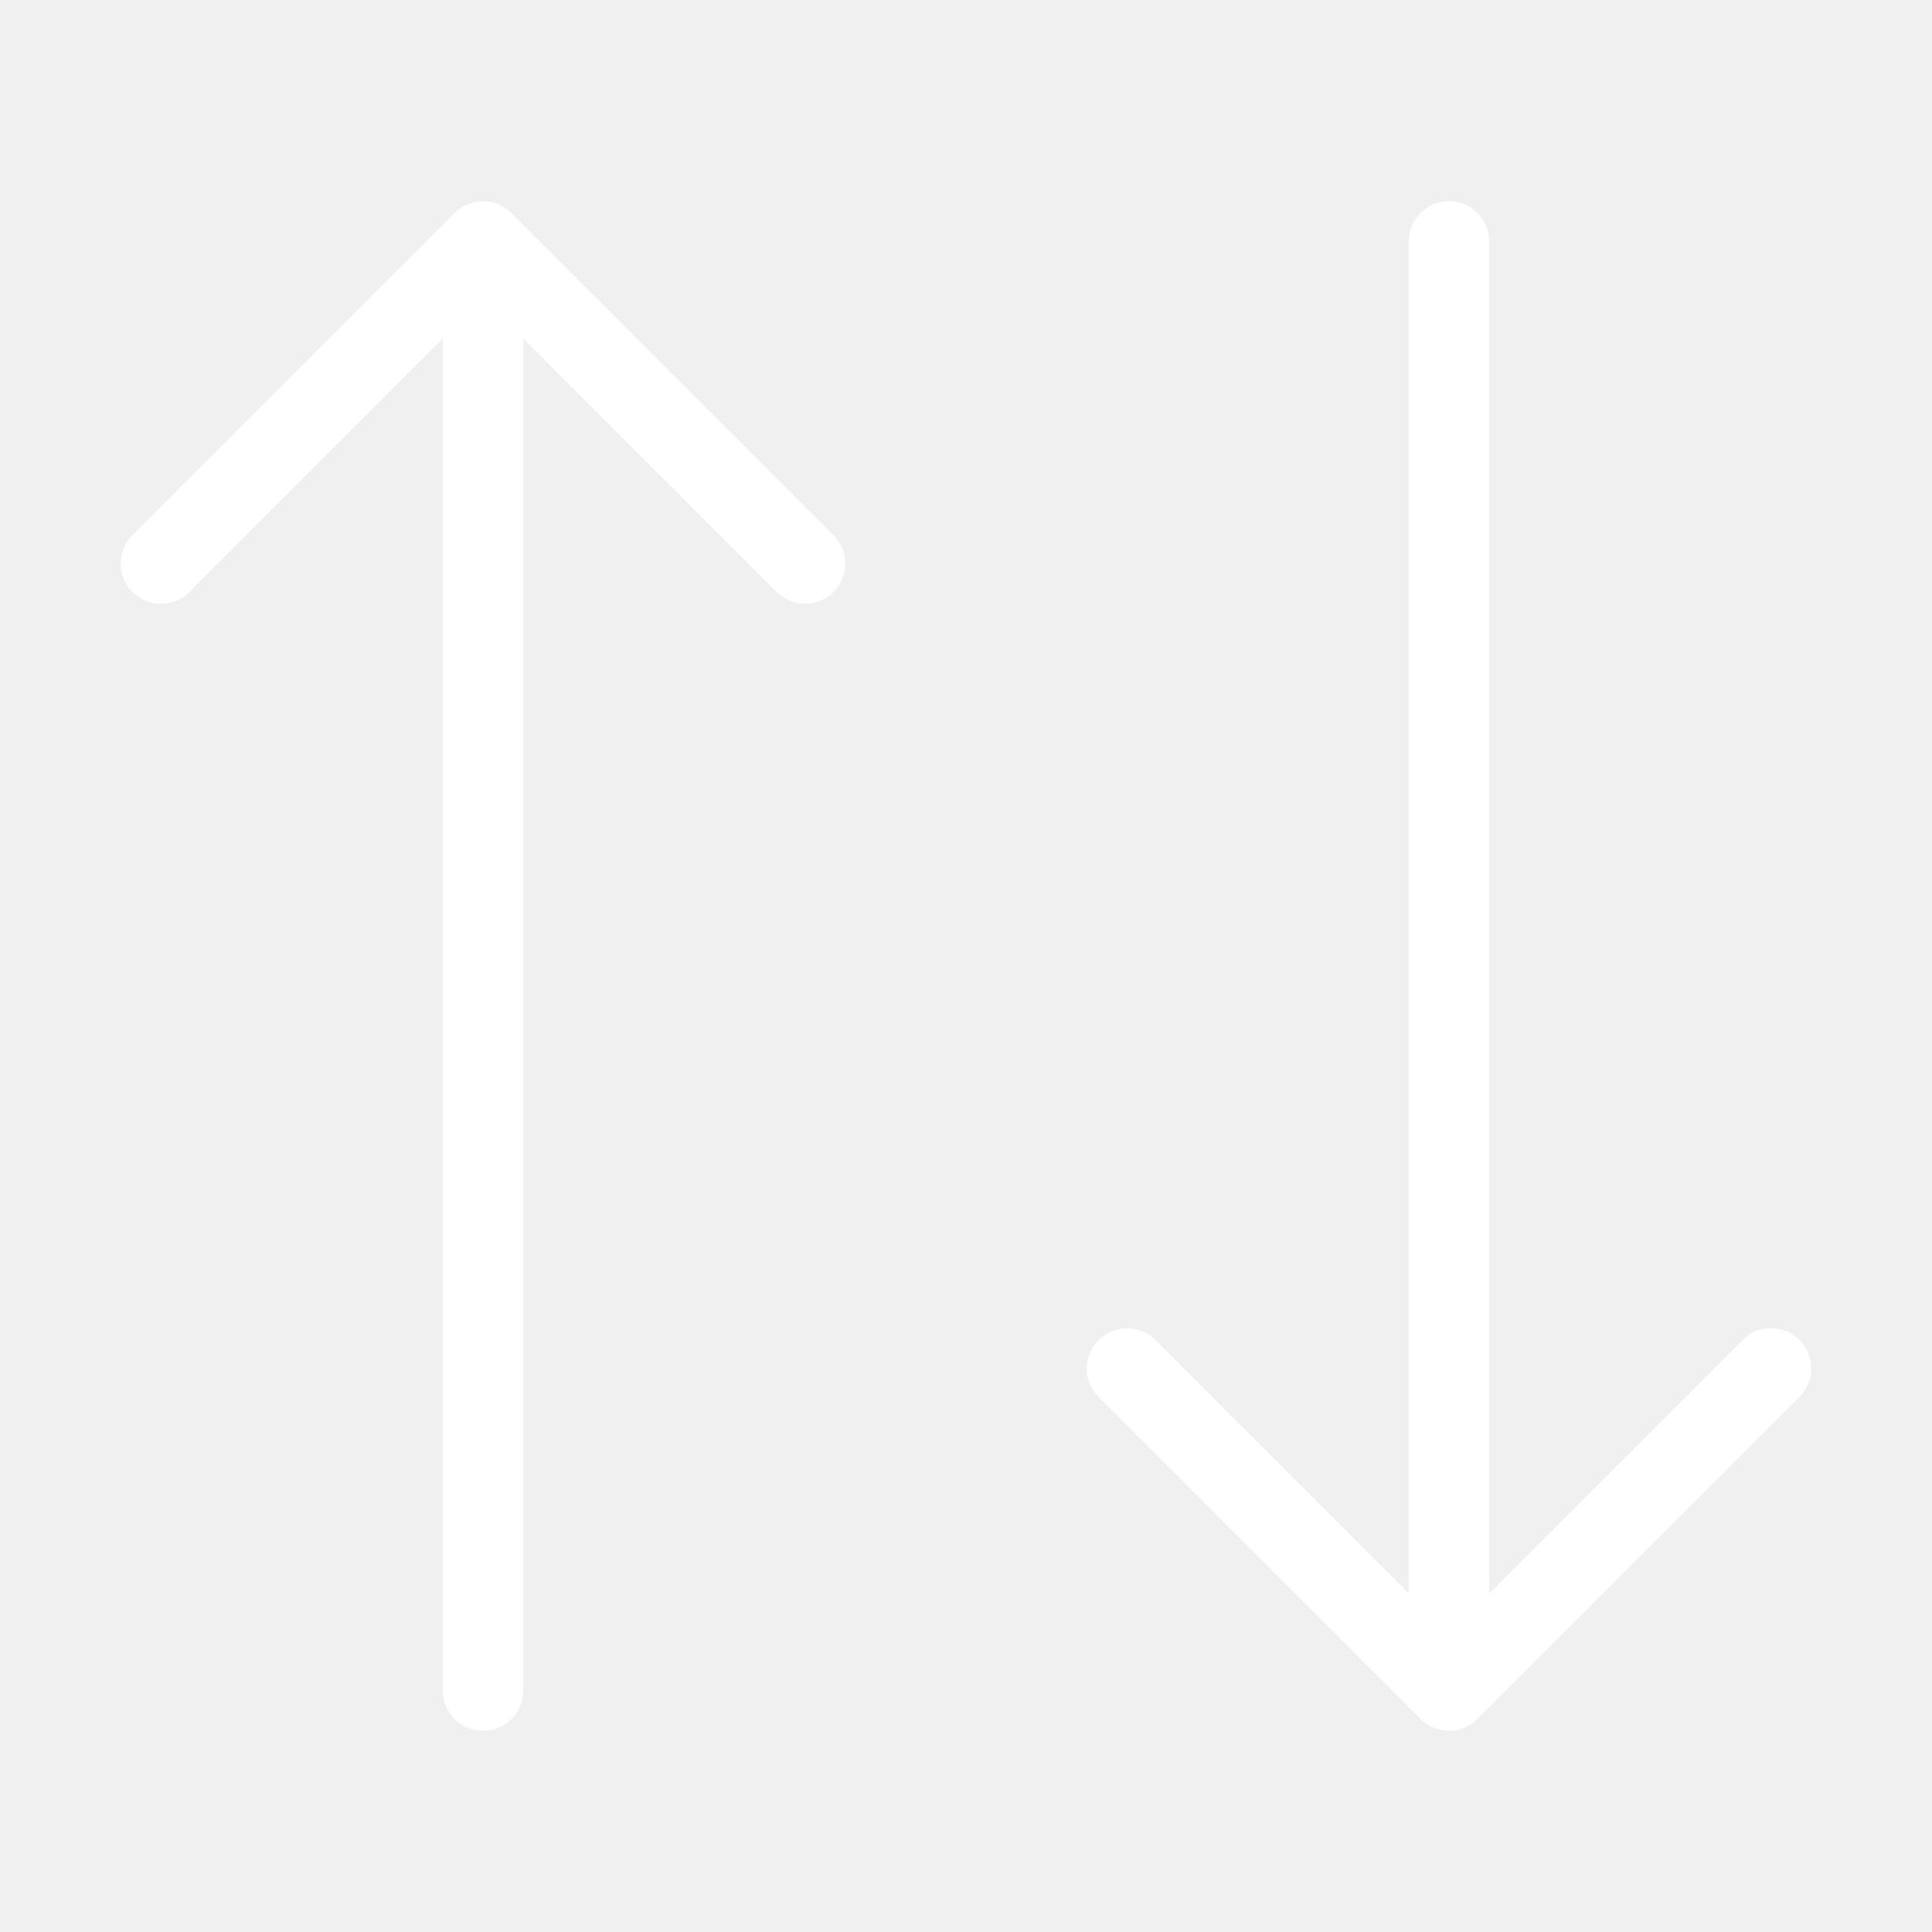
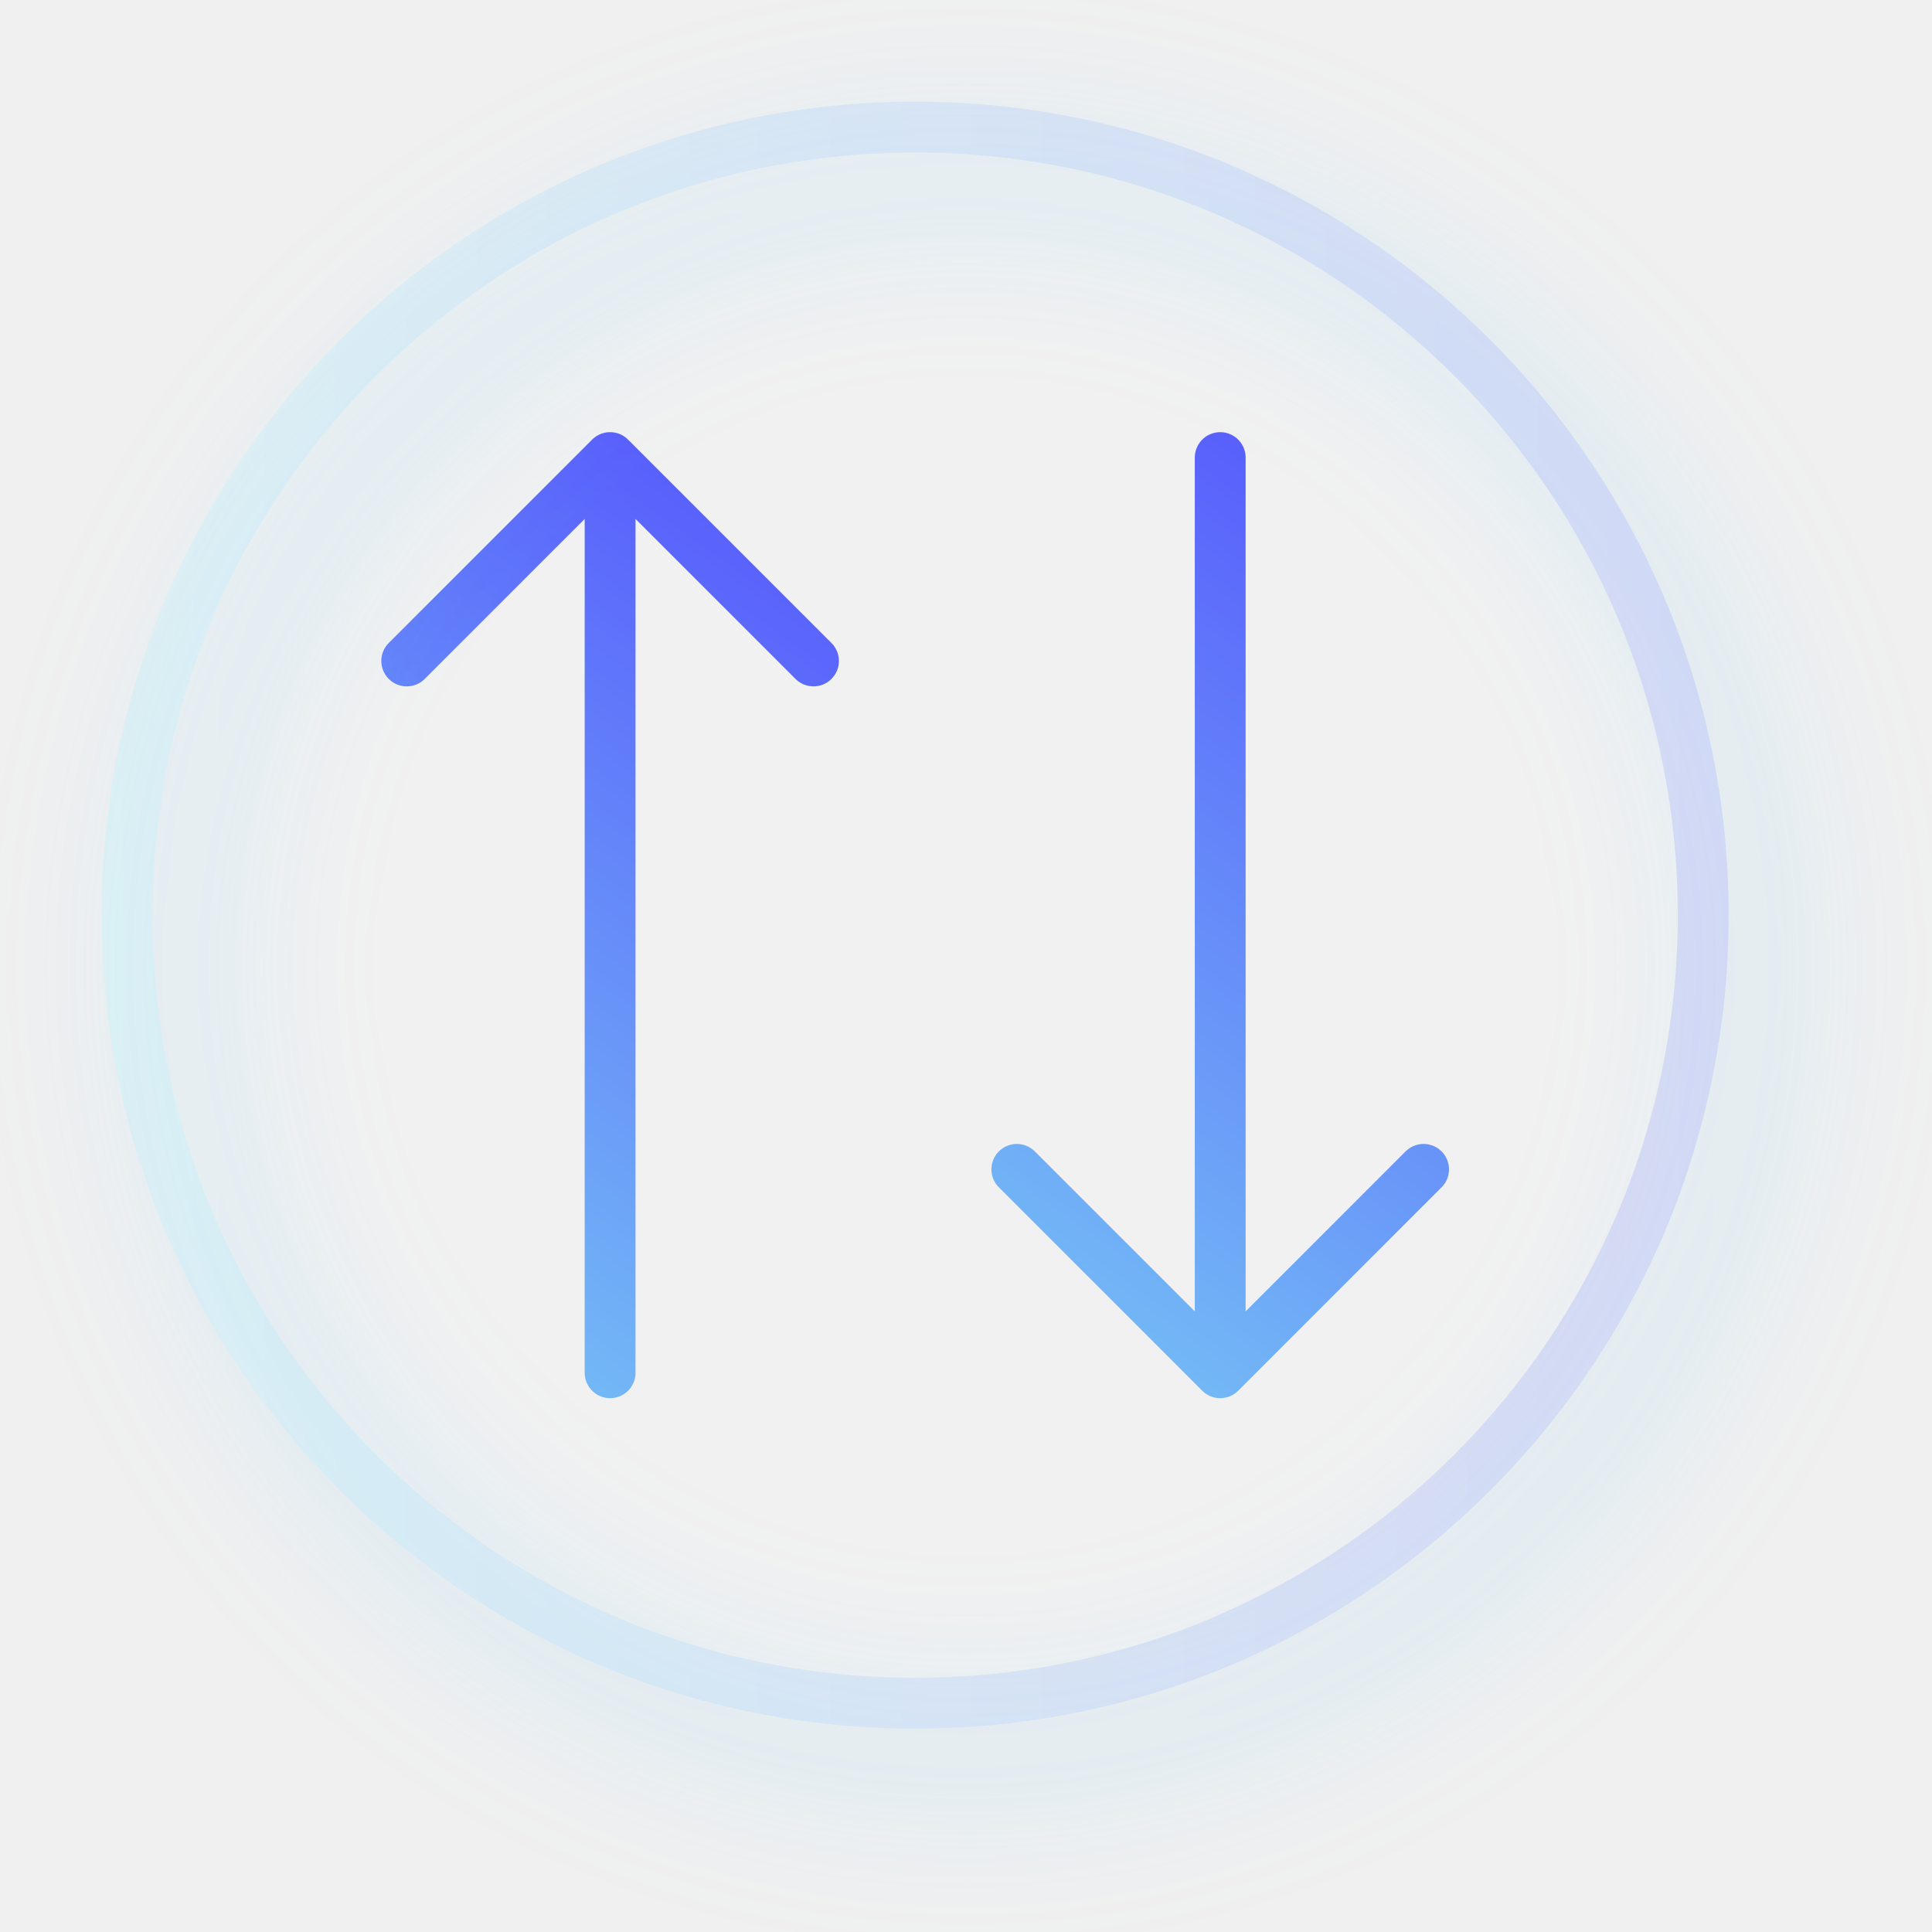
- <svg xmlns="http://www.w3.org/2000/svg" width="24" height="24" viewBox="0 0 24 24" fill="none">
-   <path d="M18 21L22 17M18 21L18 3L18 21ZM18 21L14 17L18 21Z" stroke="white" stroke-linecap="round" stroke-linejoin="round" />
-   <path d="M6 3L10 7M6 3L6 21L6 3ZM6 3L2 7L6 3Z" stroke="white" stroke-linecap="round" stroke-linejoin="round" />
+ <svg xmlns="http://www.w3.org/2000/svg" width="38" height="38" viewBox="0 0 38 38" fill="none">
+   <rect x="2" y="2" width="32" height="32" rx="16" fill="white" fill-opacity="0.06" />
+   <path d="M24 27L28 23M24 27L24 9L24 27ZM24 27L20 23L24 27Z" stroke="url(#paint0_linear_3360_290721)" stroke-linecap="round" stroke-linejoin="round" />
+   <path d="M12 9L16 13M12 9L12 27L12 9ZM12 9L8 13L12 9Z" stroke="url(#paint1_linear_3360_290721)" stroke-linecap="round" stroke-linejoin="round" />
+   <g filter="url(#filter0_d_3360_290721)">
+     <rect x="2.5" y="2.5" width="31" height="31" rx="15.5" stroke="url(#paint2_linear_3360_290721)" stroke-opacity="0.2" />
+   </g>
+   <defs>
+     <filter id="filter0_d_3360_290721" x="0" y="6.10352e-05" width="38" height="38" filterUnits="userSpaceOnUse" color-interpolation-filters="sRGB">
+       <feFlood flood-opacity="0" result="BackgroundImageFix" />
+       <feColorMatrix in="SourceAlpha" type="matrix" values="0 0 0 0 0 0 0 0 0 0 0 0 0 0 0 0 0 0 127 0" result="hardAlpha" />
+       <feOffset dx="1" dy="1" />
+       <feGaussianBlur stdDeviation="1.5" />
+       <feColorMatrix type="matrix" values="0 0 0 0 0.379 0 0 0 0 0.777 0 0 0 0 1 0 0 0 0.3 0" />
+       <feBlend mode="normal" in2="BackgroundImageFix" result="effect1_dropShadow_3360_290721" />
+       <feBlend mode="normal" in="SourceGraphic" in2="effect1_dropShadow_3360_290721" result="shape" />
+     </filter>
+     <linearGradient id="paint0_linear_3360_290721" x1="28" y1="8.245" x2="16.335" y2="24.683" gradientUnits="userSpaceOnUse">
+       <stop stop-color="#5552FD" />
+       <stop offset="1" stop-color="#76C3F5" />
+     </linearGradient>
+     <linearGradient id="paint1_linear_3360_290721" x1="16" y1="8.245" x2="4.335" y2="24.683" gradientUnits="userSpaceOnUse">
+       <stop stop-color="#5552FD" />
+       <stop offset="1" stop-color="#76C3F5" />
+     </linearGradient>
+     <linearGradient id="paint2_linear_3360_290721" x1="2" y1="18" x2="34" y2="18" gradientUnits="userSpaceOnUse">
+       <stop stop-color="#9DF4FF" />
+       <stop offset="1" stop-color="#7981FF" />
+     </linearGradient>
+   </defs>
</svg>
